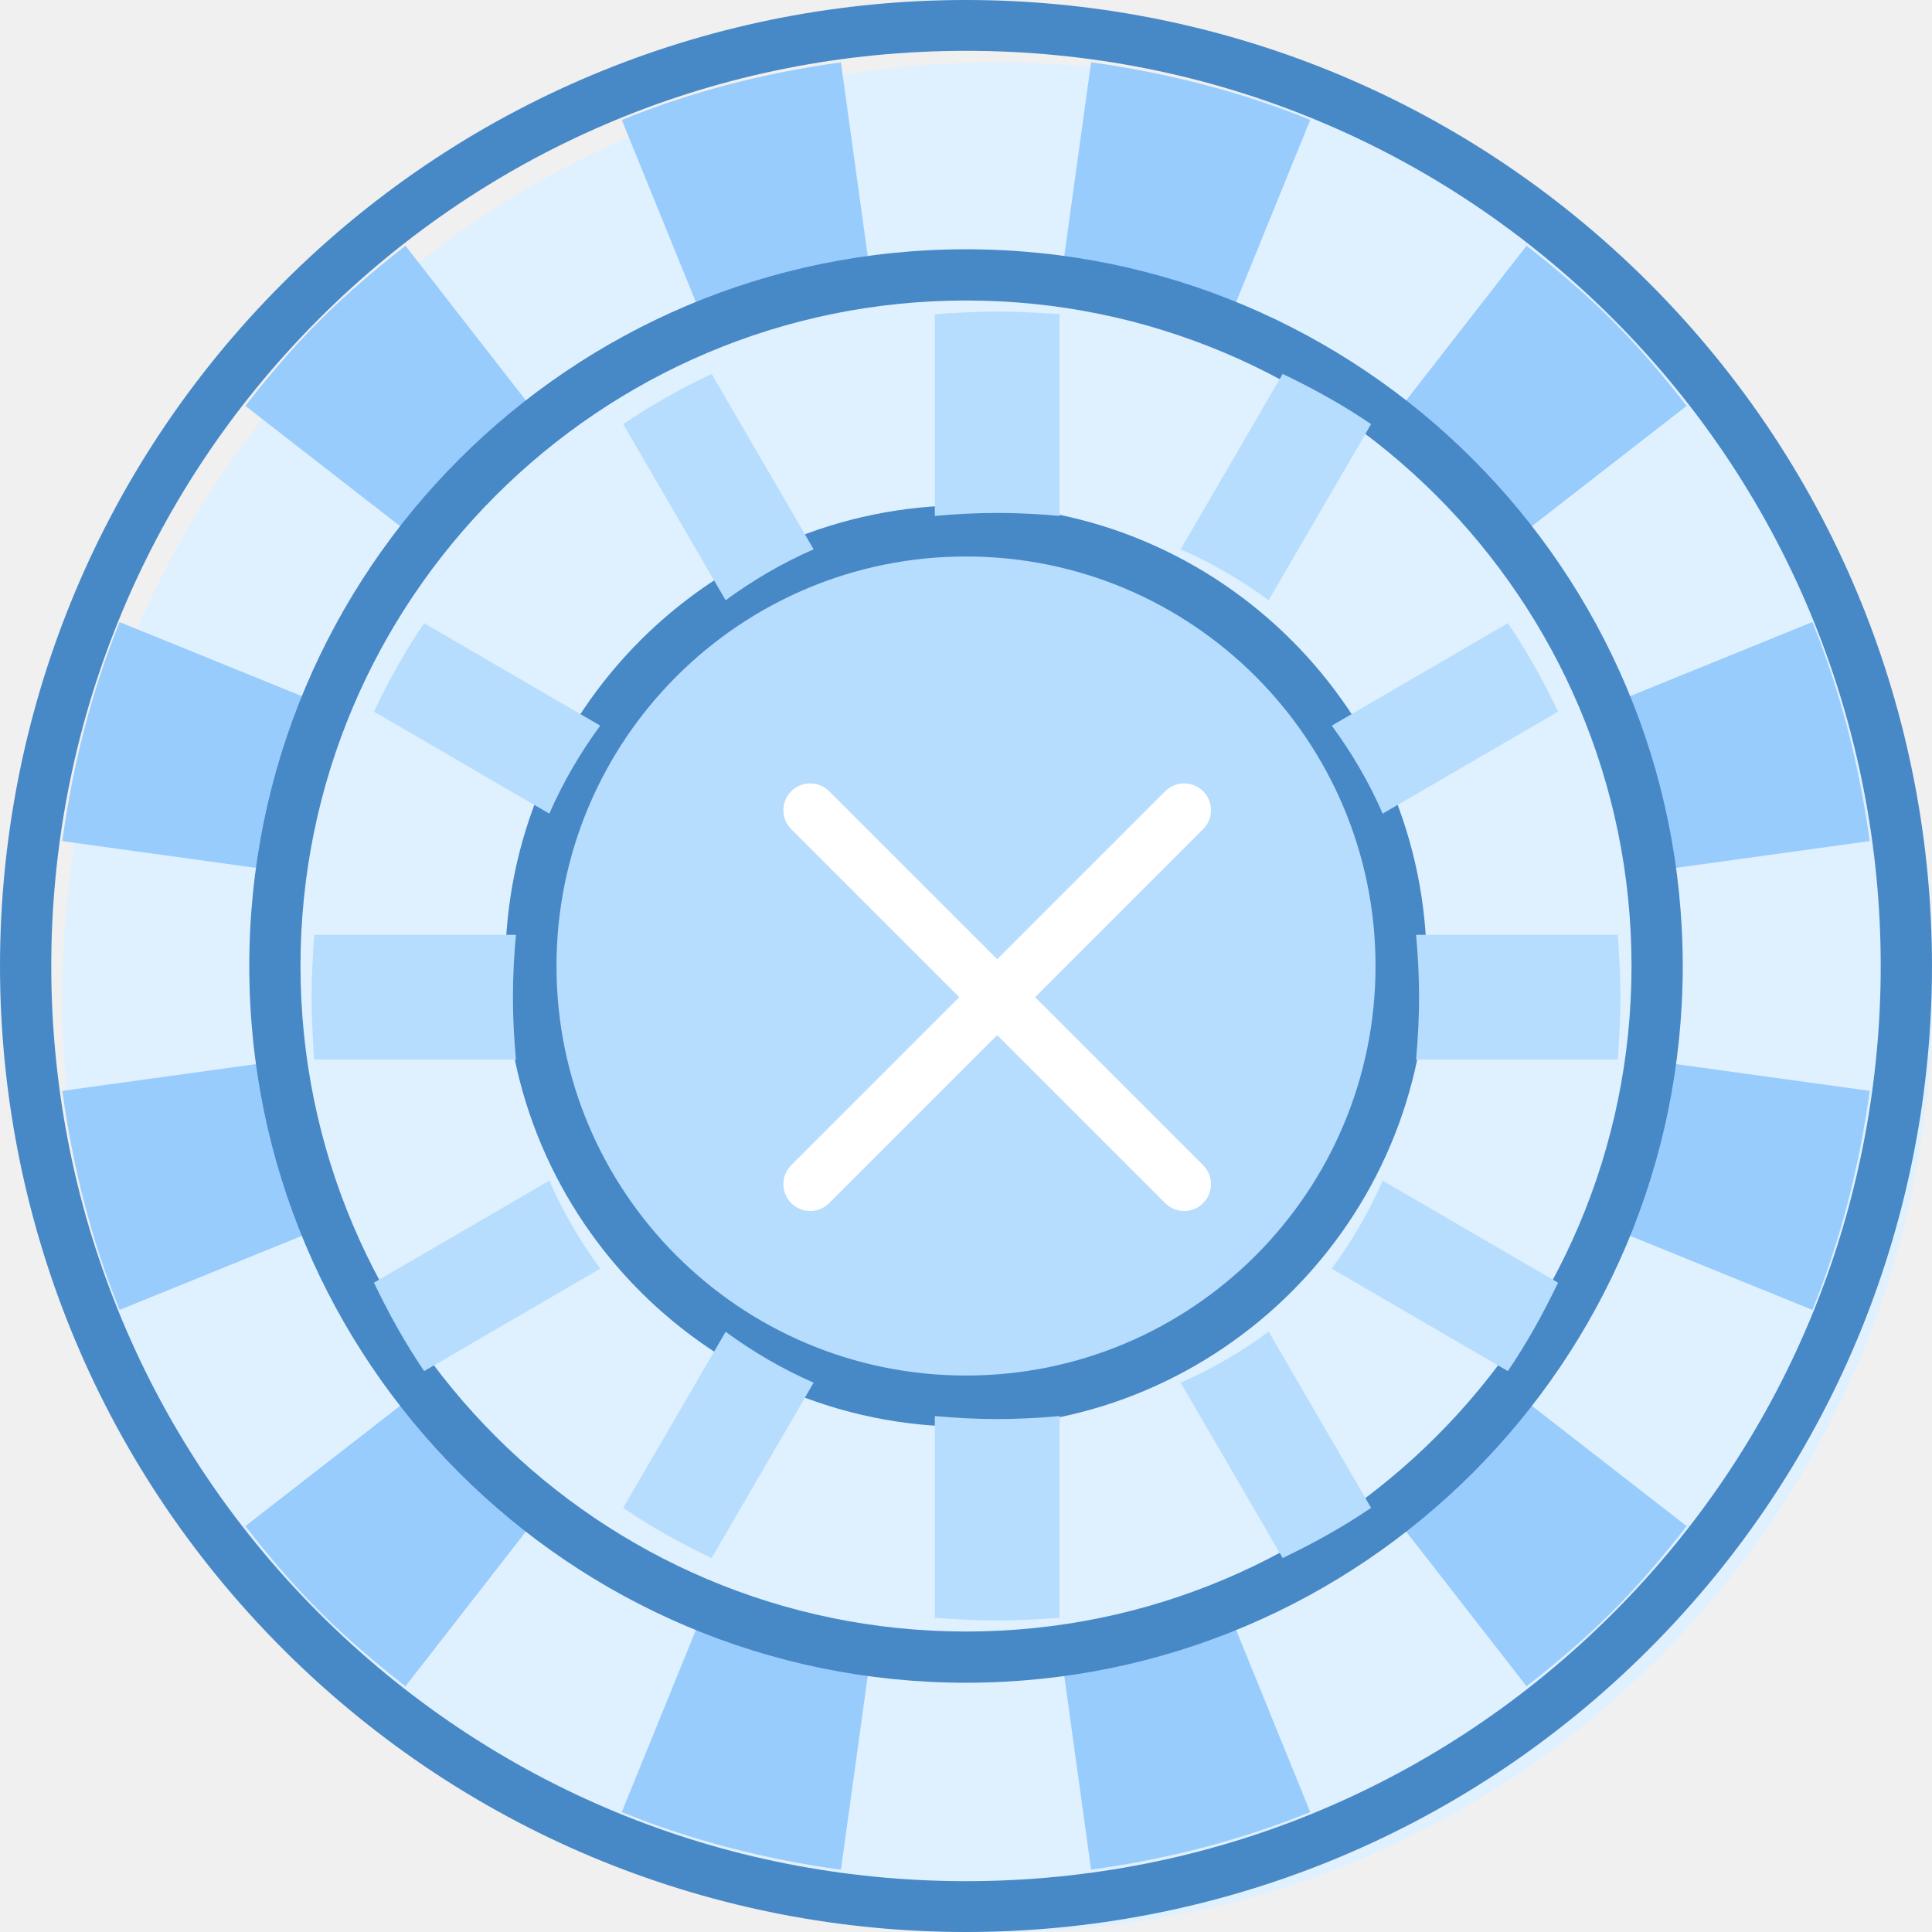
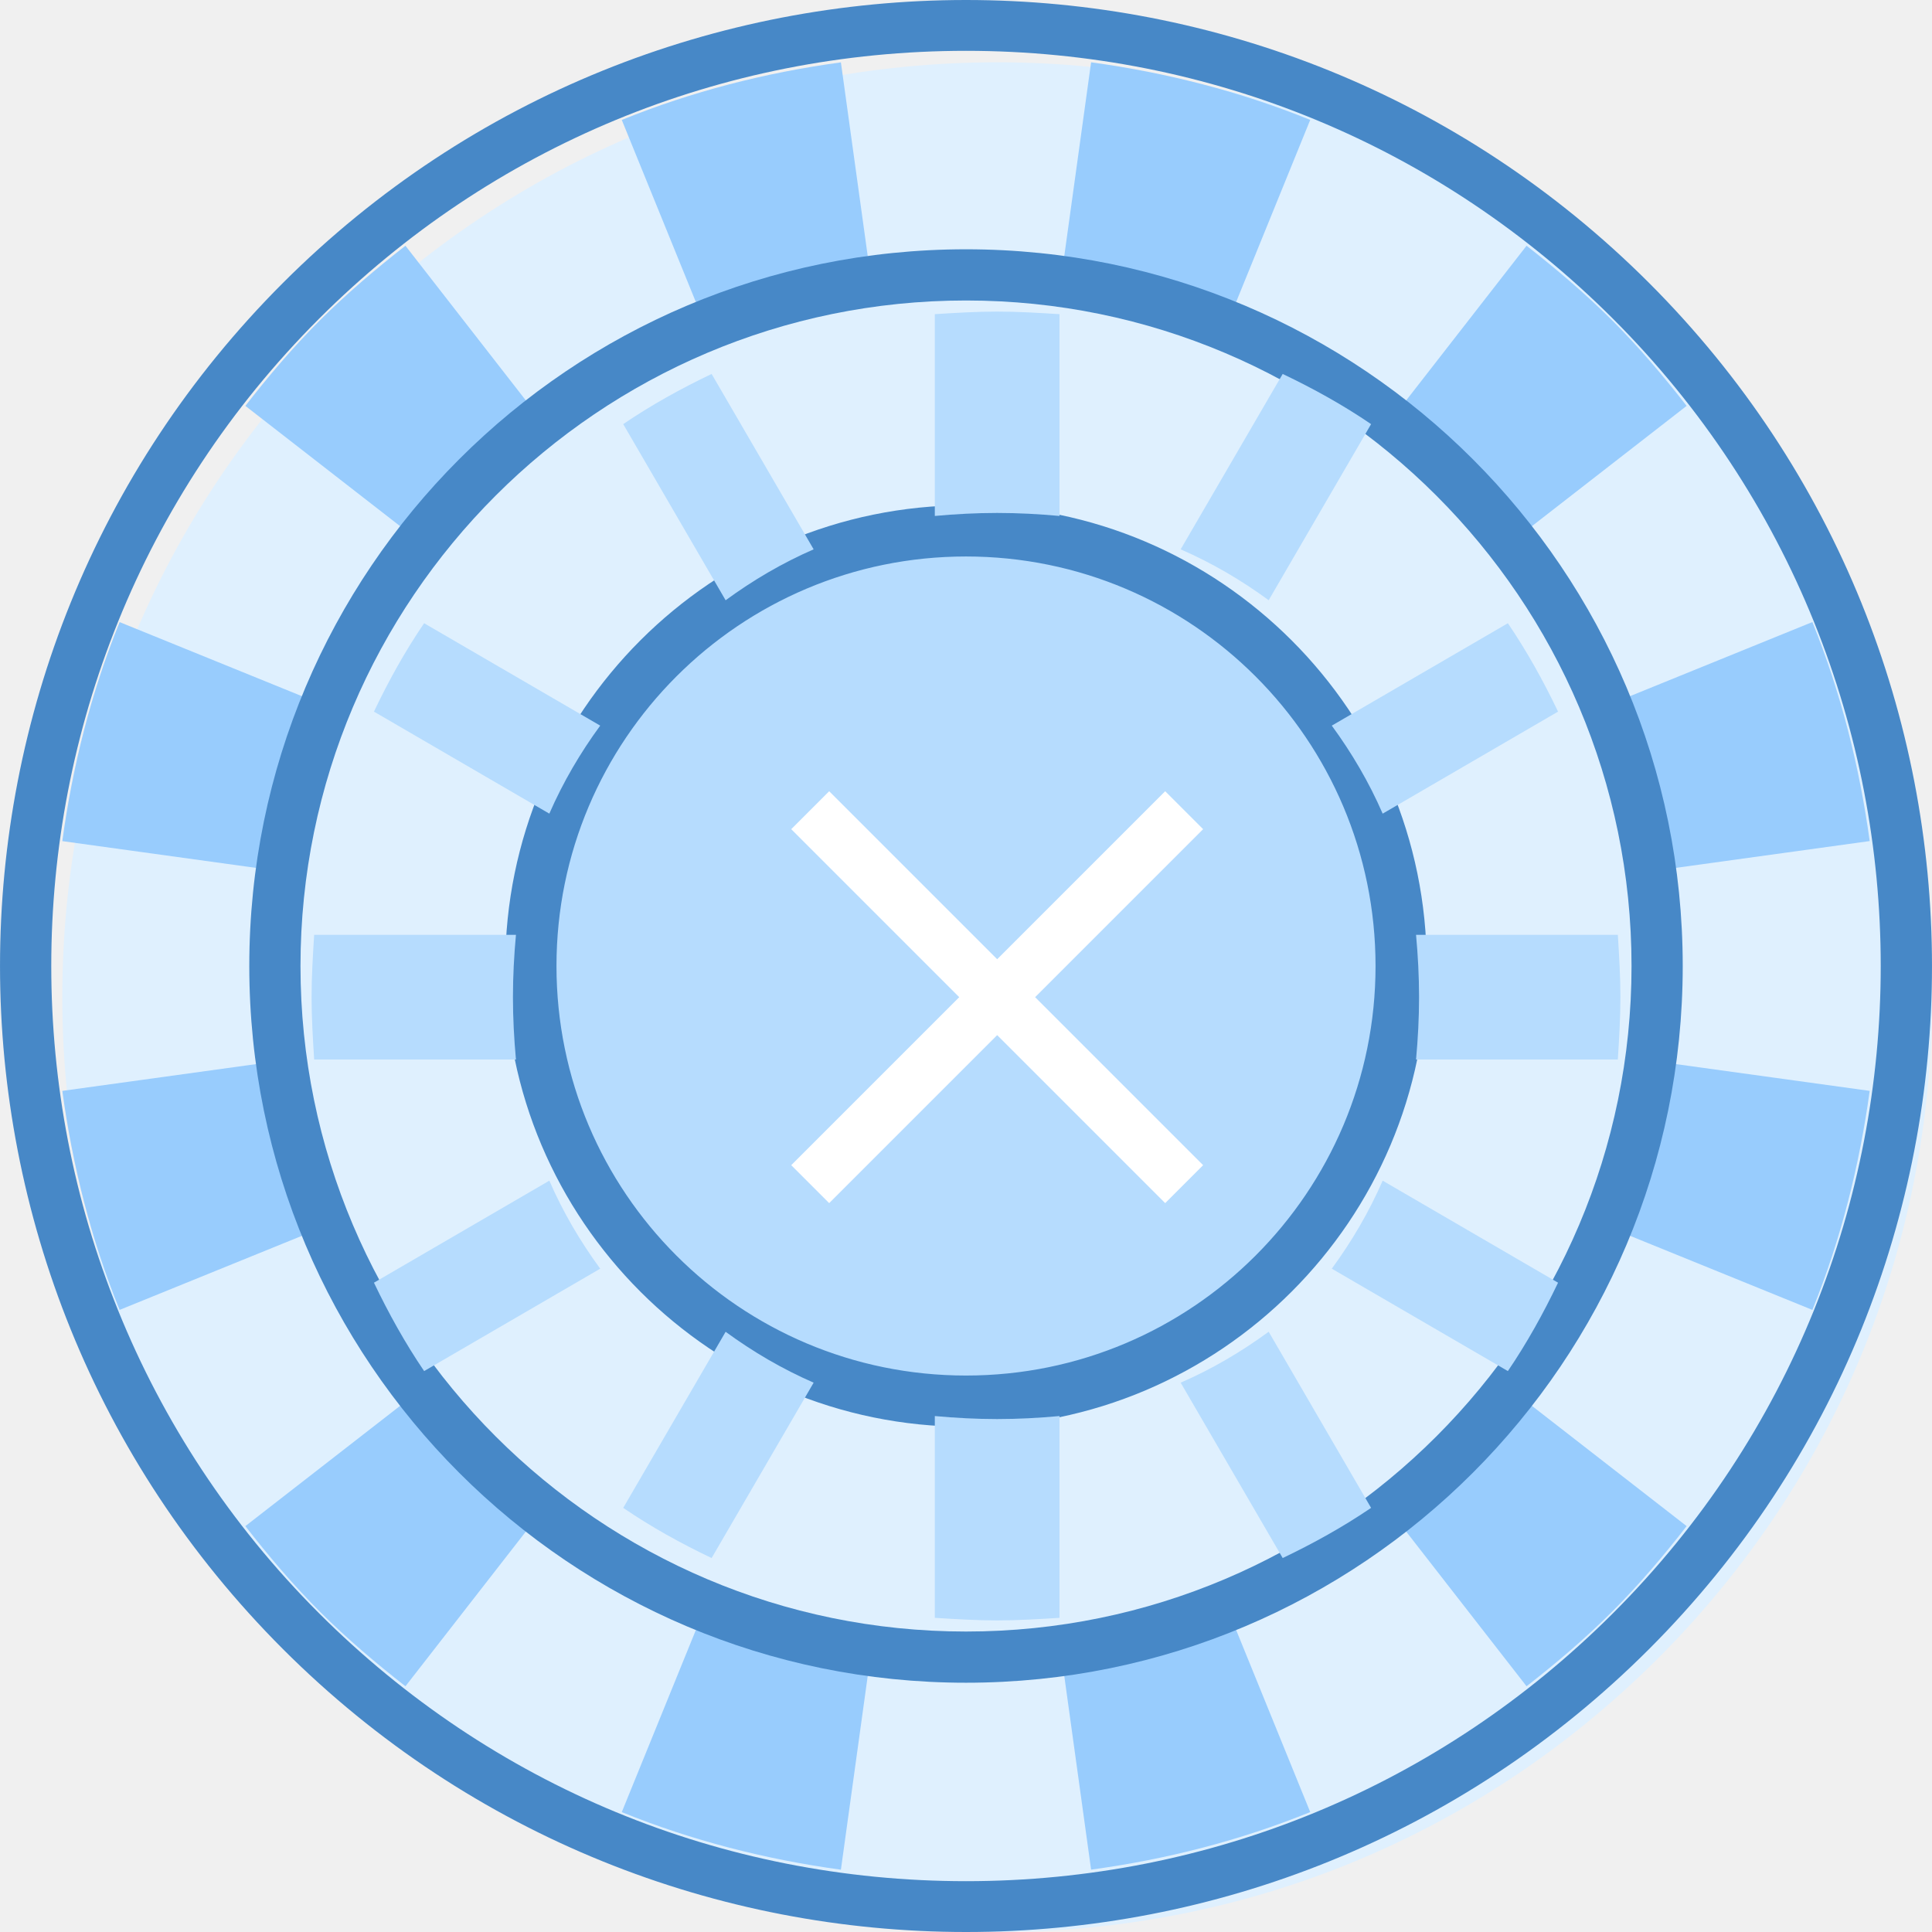
<svg xmlns="http://www.w3.org/2000/svg" width="36px" height="36px" viewBox="0 0 36 36" version="1.1">
  <g id="Page-1" stroke="none" strokeWidth="1" fill="none" fill-rule="evenodd">
    <g id="Group-57" transform="translate(-30, -31)">
      <g id="Group-58" transform="translate(30, 25)">
        <g id="Group" transform="translate(0, 6)">
          <path d="M18.581,36 C13.928,36 9.554,34.187 6.264,30.898 C2.974,27.608 1.161,23.233 1.161,18.581 C1.161,13.928 2.974,9.554 6.264,6.264 C9.554,2.974 13.928,1.161 18.581,1.161 C23.233,1.161 27.608,2.974 30.898,6.264 C34.187,9.554 36,13.928 36,18.581 C36,23.233 34.187,27.608 30.898,30.898 C27.608,34.187 23.233,36 18.581,36 Z" id="Path" fill="#DFF0FE" fill-rule="nonzero" />
          <path d="M18,0.947 C22.555,0.947 26.837,2.721 30.058,5.942 C36.707,12.591 36.707,23.409 30.058,30.058 C26.837,33.279 22.555,35.053 18,35.053 C13.445,35.053 9.163,33.279 5.942,30.058 C-0.707,23.409 -0.707,12.591 5.942,5.942 C9.163,2.721 13.445,0.947 18,0.947 M18,0 C13.393,0 8.787,1.757 5.272,5.272 C-1.757,12.302 -1.757,23.698 5.272,30.728 C8.787,34.243 13.393,36 18,36 C22.607,36 27.213,34.243 30.728,30.728 C37.757,23.698 37.757,12.302 30.728,5.272 C27.213,1.757 22.607,0 18,0 L18,0 Z" id="Shape" fill="#4788C7" fill-rule="nonzero" />
          <path d="M4.572,7.563 L18,18 L7.555,4.579 C7.003,5.011 6.466,5.466 5.961,5.969 C5.455,6.475 5.001,7.011 4.572,7.563 Z M31.428,28.437 L18,18 L28.445,31.421 C28.997,30.99 29.535,30.535 30.039,30.031 C30.545,29.525 30.999,28.989 31.428,28.437 Z M28.445,4.579 L18,18 L31.428,7.563 C30.999,7.012 30.545,6.475 30.039,5.969 C29.534,5.466 28.997,5.011 28.445,4.579 Z M5.961,30.031 C6.465,30.534 7.003,30.989 7.555,31.421 L18,18 L4.572,28.437 C5.001,28.989 5.455,29.525 5.961,30.031 Z M1.161,15.673 L18,18 L2.229,11.592 C1.695,12.909 1.351,14.282 1.161,15.673 Z M33.771,24.408 C34.304,23.091 34.648,21.718 34.839,20.327 L18,18 L33.771,24.408 Z M18,18 L24.414,2.234 C23.112,1.706 21.741,1.354 20.331,1.161 L18,18 Z M18,18 L11.586,33.766 C12.888,34.294 14.259,34.646 15.669,34.839 L18,18 Z M2.229,24.408 L18,18 L1.161,20.327 C1.351,21.718 1.695,23.091 2.229,24.408 Z M18,18 L34.839,15.672 C34.648,14.281 34.304,12.909 33.771,11.591 L18,18 Z M18,18 L15.669,1.162 C14.259,1.354 12.888,1.706 11.586,2.235 L18,18 Z M18,18 L20.331,34.838 C21.741,34.646 23.112,34.294 24.414,33.765 L18,18 Z" id="Shape" fill="#98CCFD" fill-rule="nonzero" />
          <path d="M18.581,9.29 C13.45,9.29 9.29,13.45 9.29,18.581 C9.29,23.712 13.45,27.871 18.581,27.871 C23.712,27.871 27.871,23.712 27.871,18.581 C27.871,13.45 23.712,9.29 18.581,9.29 L18.581,9.29 Z" id="Path" fill="#B6DCFE" fill-rule="nonzero" />
-           <path d="M15.097,15.097 L22.065,22.065 M22.065,15.097 L15.097,22.065" id="Shape" stroke="#FFFFFF" strokeWidth="2.5" stroke-linecap="round" />
+           <path d="M15.097,15.097 L22.065,22.065 M22.065,15.097 L15.097,22.065" id="Shape" stroke="#FFFFFF" strokeWidth="2.5" strokeLinecap="round" />
          <g transform="translate(4.6452, 4.6452)" fill-rule="nonzero" id="Shape">
            <path d="M13.355,26.233 C6.254,26.233 0.477,20.456 0.477,13.355 C0.477,6.254 6.254,0.477 13.355,0.477 C20.456,0.477 26.233,6.254 26.233,13.355 C26.233,20.456 20.456,26.233 13.355,26.233 Z M13.355,5.247 C8.884,5.247 5.247,8.884 5.247,13.355 C5.247,17.826 8.884,21.463 13.355,21.463 C17.826,21.463 21.463,17.826 21.463,13.355 C21.463,8.884 17.826,5.247 13.355,5.247 Z" fill="#DFF0FE" />
            <path d="M13.355,0.954 C20.193,0.954 25.756,6.517 25.756,13.355 C25.756,20.193 20.193,25.756 13.355,25.756 C6.517,25.756 0.954,20.193 0.954,13.355 C0.954,6.517 6.517,0.954 13.355,0.954 M13.355,21.94 C18.089,21.94 21.94,18.089 21.94,13.355 C21.94,8.621 18.089,4.77 13.355,4.77 C8.621,4.77 4.77,8.621 4.77,13.355 C4.77,18.089 8.621,21.94 13.355,21.94 M13.355,0 C5.979,0 0,5.979 0,13.355 C0,20.731 5.979,26.71 13.355,26.71 C20.731,26.71 26.71,20.731 26.71,13.355 C26.71,5.979 20.731,0 13.355,0 L13.355,0 Z M13.355,20.986 C9.14,20.986 5.724,17.569 5.724,13.355 C5.724,9.14 9.14,5.724 13.355,5.724 C17.569,5.724 20.986,9.14 20.986,13.355 C20.986,17.569 17.569,20.986 13.355,20.986 L13.355,20.986 Z" fill="#4788C7" />
          </g>
          <path d="M17.419,9.614 C17.801,9.579 18.188,9.558 18.581,9.558 C18.973,9.558 19.36,9.579 19.742,9.614 L19.742,5.854 C19.358,5.83 18.973,5.806 18.581,5.806 C18.188,5.806 17.804,5.83 17.419,5.854 L17.419,9.614 Z M19.742,26.386 C19.36,26.421 18.973,26.442 18.581,26.442 C18.188,26.442 17.801,26.421 17.419,26.386 L17.419,30.146 C17.804,30.17 18.188,30.194 18.581,30.194 C18.973,30.194 19.358,30.17 19.742,30.146 L19.742,26.386 Z" id="Shape" fill="#B6DCFE" fill-rule="nonzero" />
          <path d="M9.614,19.742 C9.579,19.36 9.558,18.973 9.558,18.581 C9.558,18.188 9.579,17.801 9.614,17.419 L5.854,17.419 C5.83,17.804 5.806,18.188 5.806,18.581 C5.806,18.973 5.83,19.358 5.854,19.742 L9.614,19.742 Z M26.386,17.419 C26.421,17.801 26.442,18.188 26.442,18.581 C26.442,18.973 26.421,19.36 26.386,19.742 L30.146,19.742 C30.17,19.358 30.194,18.973 30.194,18.581 C30.194,18.188 30.17,17.804 30.146,17.419 L26.386,17.419 Z" id="Shape" fill="#B6DCFE" fill-rule="nonzero" />
          <path d="M7.903,11.613 C7.548,12.133 7.241,12.687 6.968,13.26 L10.236,15.161 C10.491,14.576 10.812,14.029 11.184,13.521 L7.903,11.613 Z M29.032,23.901 L25.764,22 C25.509,22.585 25.188,23.132 24.816,23.64 L28.097,25.548 C28.451,25.027 28.758,24.474 29.032,23.901 Z" id="Shape" fill="#B6DCFE" fill-rule="nonzero" />
          <path d="M15.161,25.764 C14.576,25.509 14.029,25.188 13.521,24.816 L11.613,28.097 C12.133,28.452 12.687,28.759 13.26,29.032 L15.161,25.764 Z M22,10.236 C22.585,10.491 23.132,10.812 23.64,11.184 L25.548,7.903 C25.028,7.548 24.474,7.241 23.901,6.968 L22,10.236 Z" id="Shape" fill="#B6DCFE" fill-rule="nonzero" />
          <path d="M28.097,11.613 L24.816,13.521 C25.188,14.029 25.51,14.576 25.764,15.161 L29.032,13.26 C28.758,12.687 28.451,12.134 28.097,11.613 Z M7.903,25.548 L11.184,23.64 C10.812,23.132 10.49,22.585 10.236,22 L6.968,23.901 C7.242,24.474 7.549,25.027 7.903,25.548 Z" id="Shape" fill="#B6DCFE" fill-rule="nonzero" />
          <path d="M13.521,11.185 C14.029,10.813 14.577,10.49 15.161,10.236 L13.26,6.968 C12.687,7.242 12.133,7.548 11.613,7.903 L13.521,11.185 Z M23.64,24.815 C23.132,25.187 22.585,25.51 22,25.764 L23.901,29.032 C24.474,28.758 25.028,28.451 25.548,28.097 L23.64,24.815 Z" id="Shape" fill="#B6DCFE" fill-rule="nonzero" />
        </g>
      </g>
    </g>
  </g>
</svg>
